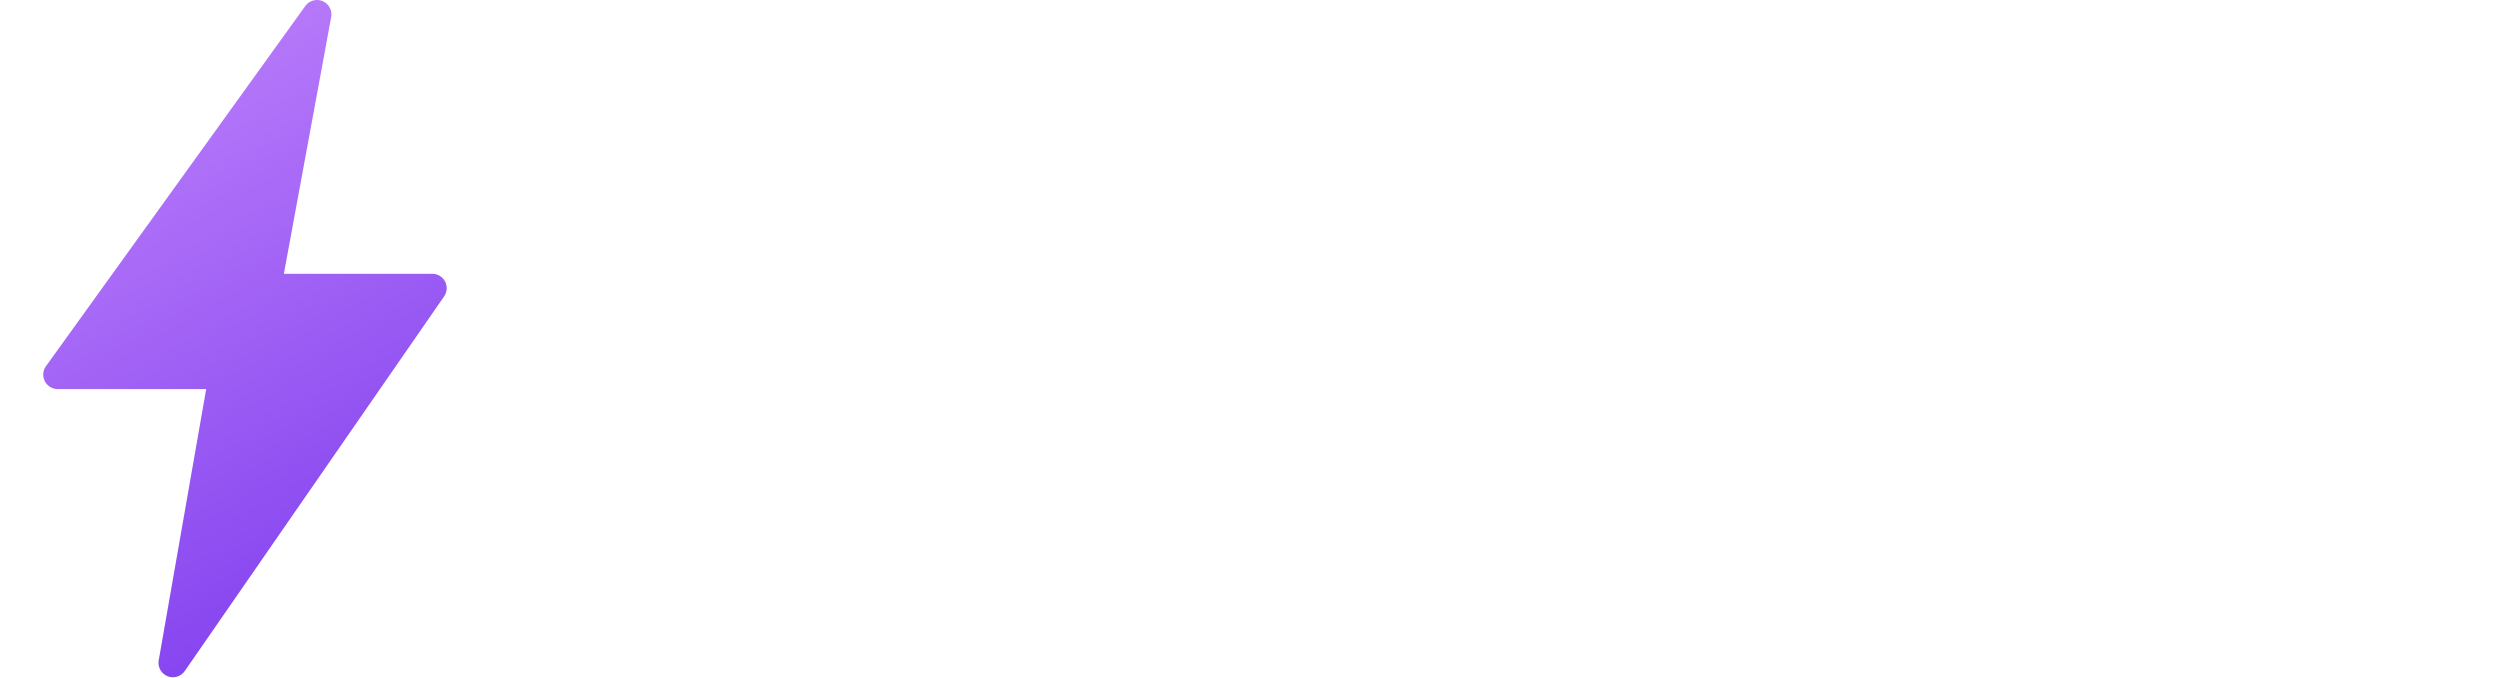
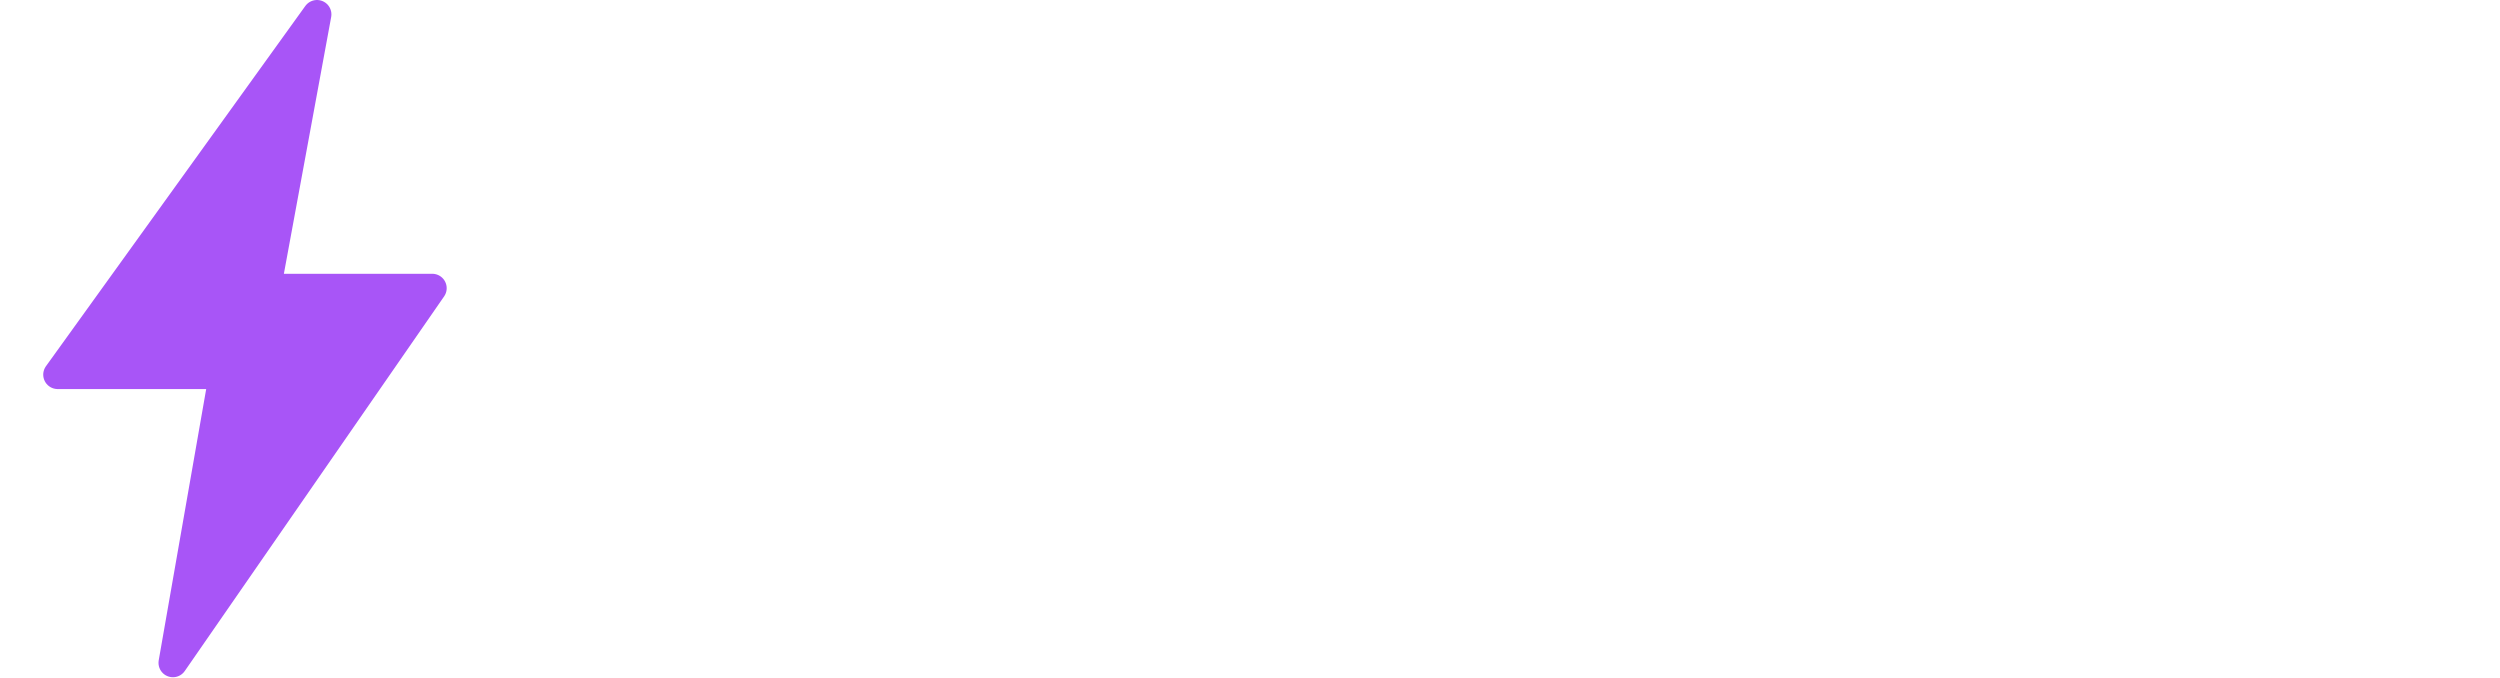
- <svg xmlns="http://www.w3.org/2000/svg" width="347" height="94" viewBox="0 0 347 94" fill="none">
-   <defs>
-     <linearGradient id="sipher-bolt" x1="8" y1="2" x2="60" y2="92" gradientUnits="userSpaceOnUse">
-       <stop offset="0" stop-color="#C084FC" />
-       <stop offset="1" stop-color="#7C3AED" />
-     </linearGradient>
-   </defs>
-   <path d="M44 2 L8 52 H31 L24 92 L60 40 H37 L44 2 Z" fill="url(#sipher-bolt)" stroke="url(#sipher-bolt)" stroke-width="4" stroke-linejoin="round" />
+ <svg xmlns="http://www.w3.org/2000/svg" viewBox="0 0 347 94" fill="none">
+   <path d="M44 2 L8 52 H31 L24 92 L60 40 H37 L44 2 Z" fill="#A855F7" stroke="#A855F7" stroke-width="4" stroke-linejoin="round" />
  <path d="M104.578 72.945C117.168 72.945 126.062 66.629 126.062 57.176C126.062 50.344 121.594 46.09 112.312 44.199L103.676 42.48C99.121 41.535 97.488 39.859 97.488 37.453C97.488 34.574 100.754 32.598 104.965 32.598C109.648 32.598 112.355 34.918 113.387 38.184L124.816 36.164C123.012 28.344 116.18 23.359 104.793 23.359C92.633 23.359 84.598 29.031 84.598 38.27C84.598 45.445 89.152 50.0 98.434 51.891L106.727 53.609C110.938 54.469 112.914 56.016 112.914 58.551C112.914 61.43 109.863 63.492 104.965 63.492C99.68 63.492 96.586 61.301 95.34 56.789L83.352 58.852C85.027 67.789 92.977 72.945 104.578 72.945ZM133.285 72.0H146.176V23.961H133.285ZM139.73 17.688C143.598 17.688 146.82 14.766 146.82 11.07C146.82 7.418 143.598 4.453 139.73 4.453C135.82 4.453 132.641 7.418 132.641 11.07C132.641 14.766 135.82 17.688 139.73 17.688ZM155.633 89.961H168.523V64.309H168.91C170.715 68.176 174.668 72.816 182.531 72.816C193.617 72.816 202.082 64.051 202.082 48.066C202.082 31.652 193.273 23.359 182.617 23.359C174.453 23.359 170.672 28.215 168.91 32.039H168.309V23.961H155.633ZM178.578 62.461C172.004 62.461 168.223 56.703 168.223 48.023C168.223 39.301 171.961 33.672 178.578 33.672C185.324 33.672 188.891 39.602 188.891 48.023C188.891 56.488 185.281 62.461 178.578 62.461ZM222.496 44.199C222.496 37.84 226.32 34.145 231.82 34.145C237.234 34.145 240.5 37.711 240.5 43.684V72.0H253.434V41.449C253.434 30.191 246.859 23.359 236.891 23.359C229.758 23.359 225.031 26.883 222.238 33.156V7.977H209.605V72.0H222.496ZM284.59 72.945C295.762 72.945 303.41 67.746 305.773 59.754L294.086 57.562C292.711 61.258 289.316 63.234 284.805 63.234C278.316 63.234 273.934 59.195 273.633 51.332H306.504V47.723C306.504 31.309 296.492 23.359 283.945 23.359C269.895 23.359 260.871 33.414 260.871 48.238C260.871 63.406 269.895 72.945 284.59 72.945ZM273.719 43.254C274.234 37.324 277.93 33.07 284.074 33.07C290.047 33.07 293.441 36.98 294.086 43.254ZM313.812 72.0H326.703V44.672C326.703 38.699 331.043 34.617 336.973 34.617C338.863 34.617 341.398 34.918 342.559 35.262V23.746C341.398 23.488 339.723 23.316 338.391 23.316C332.977 23.316 328.551 26.41 326.789 32.34H326.273V23.961H313.812Z" />
</svg>
